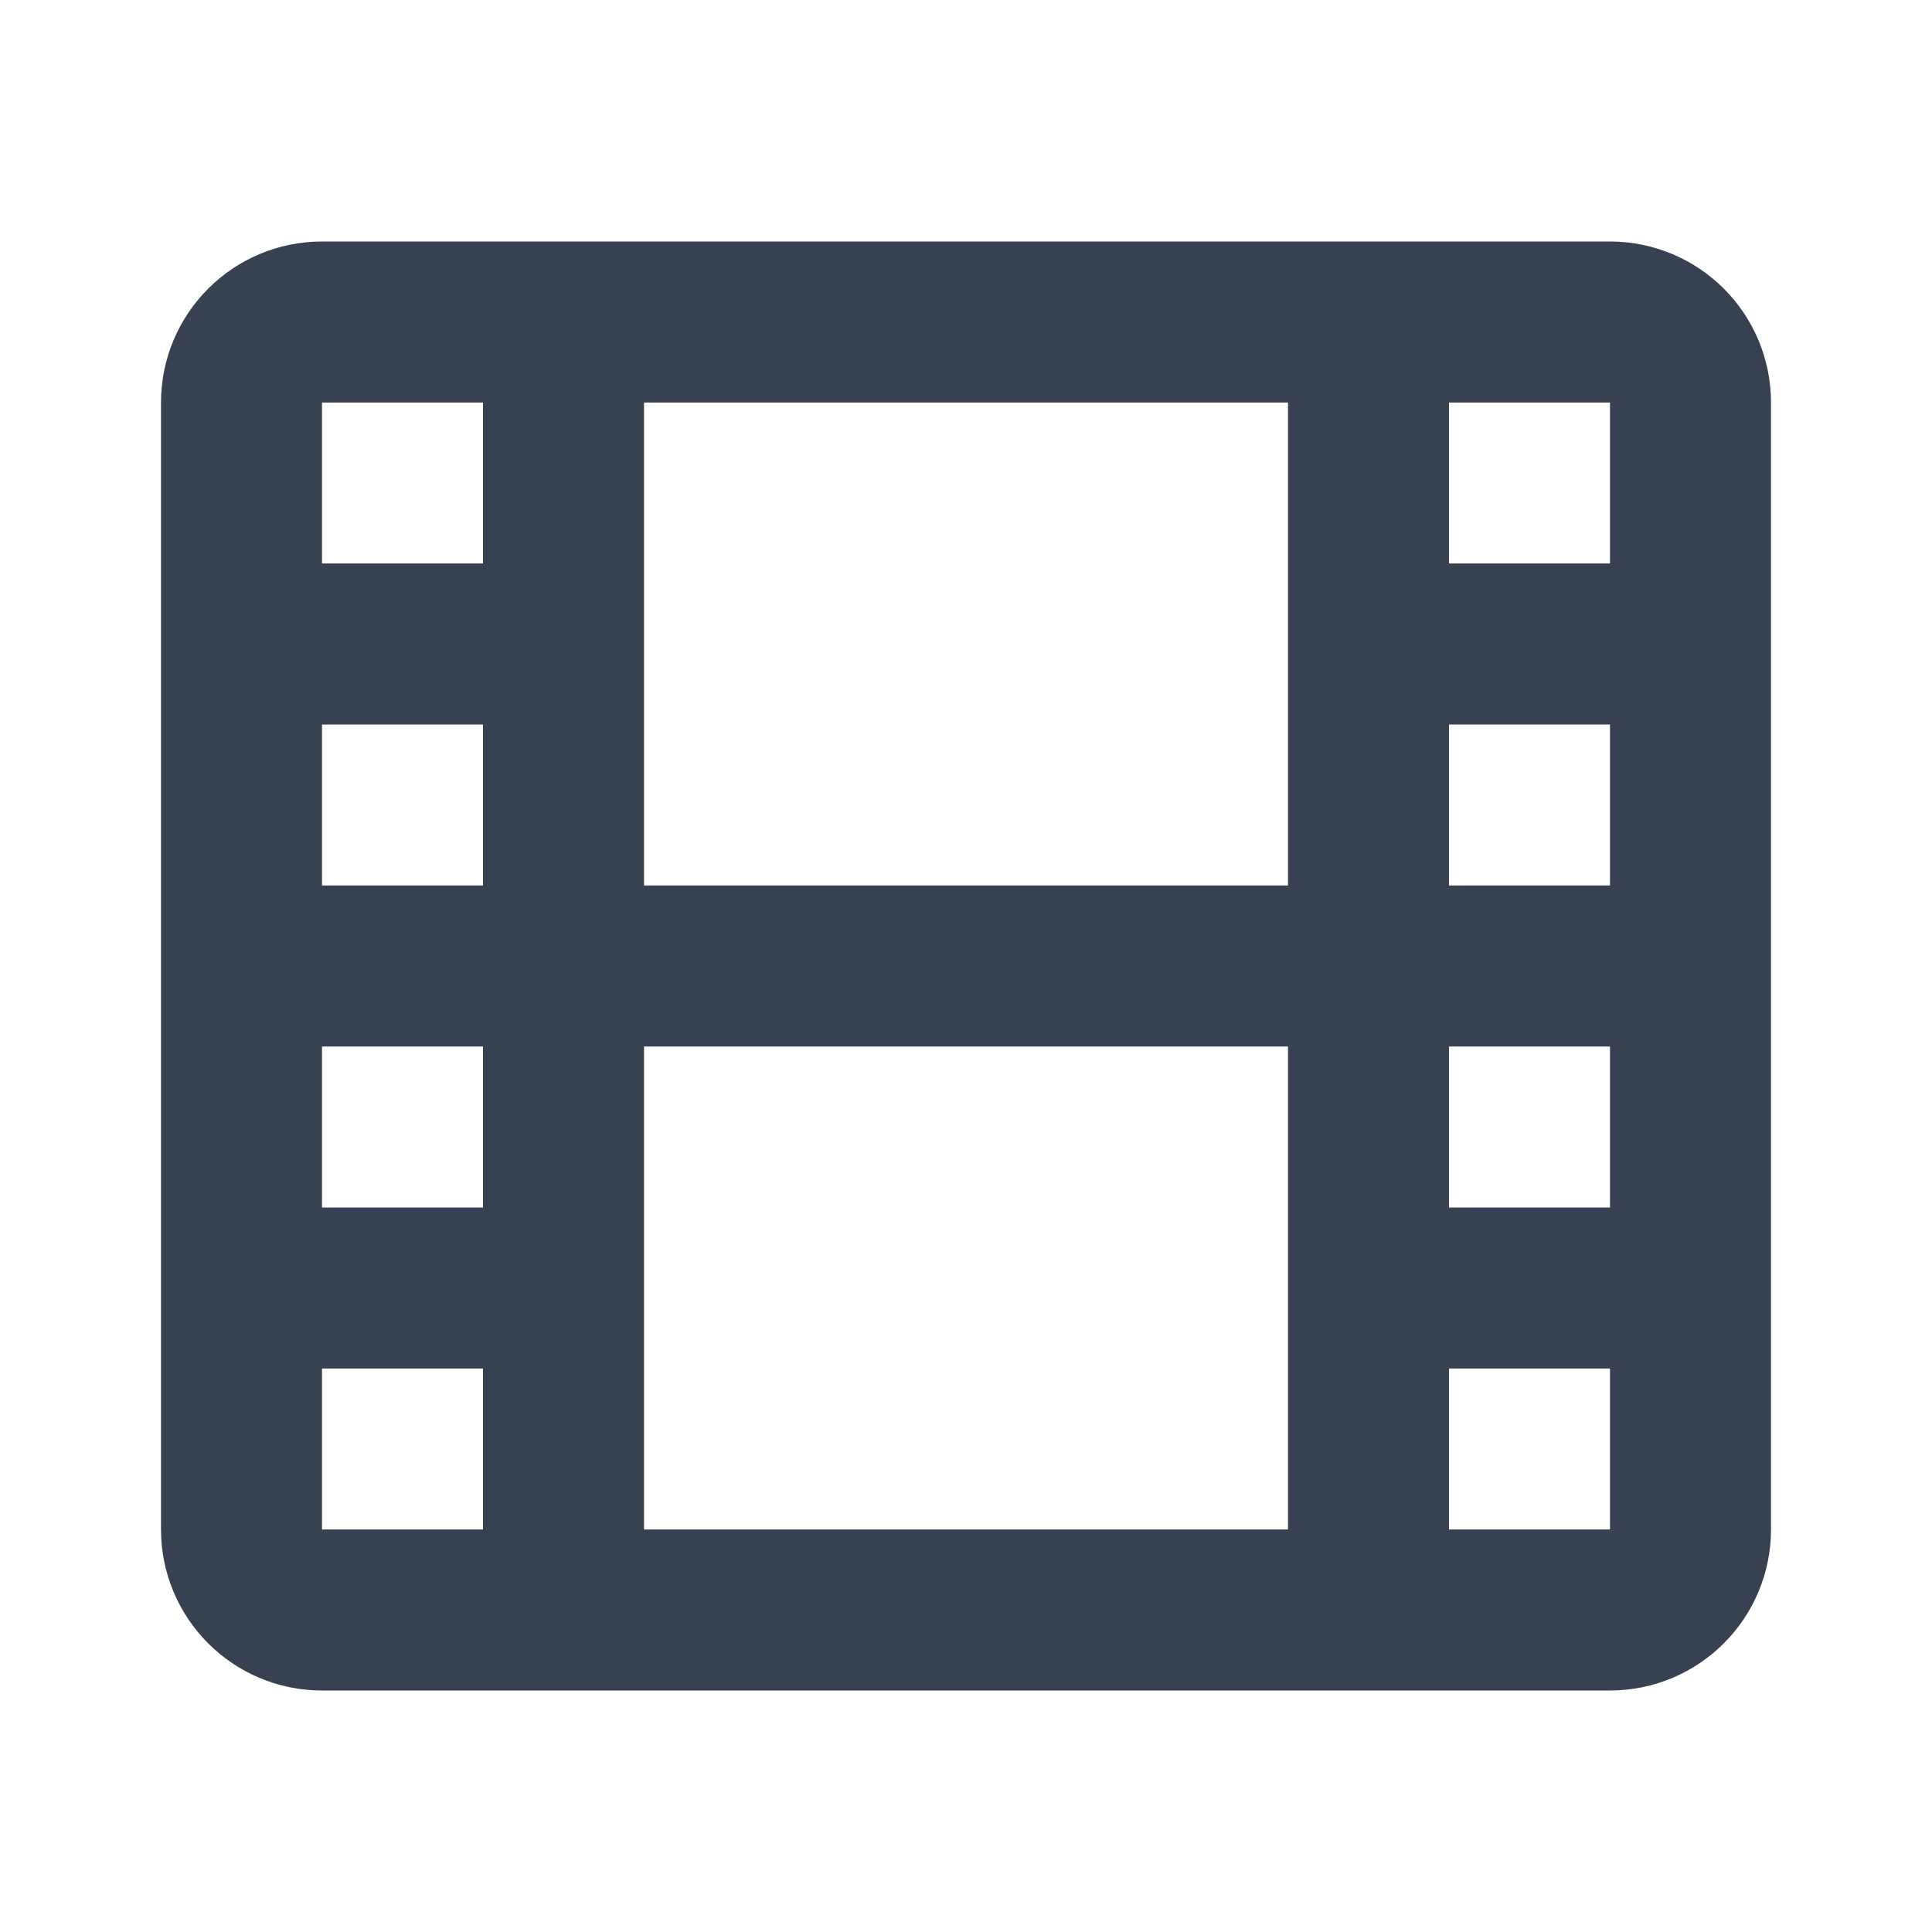
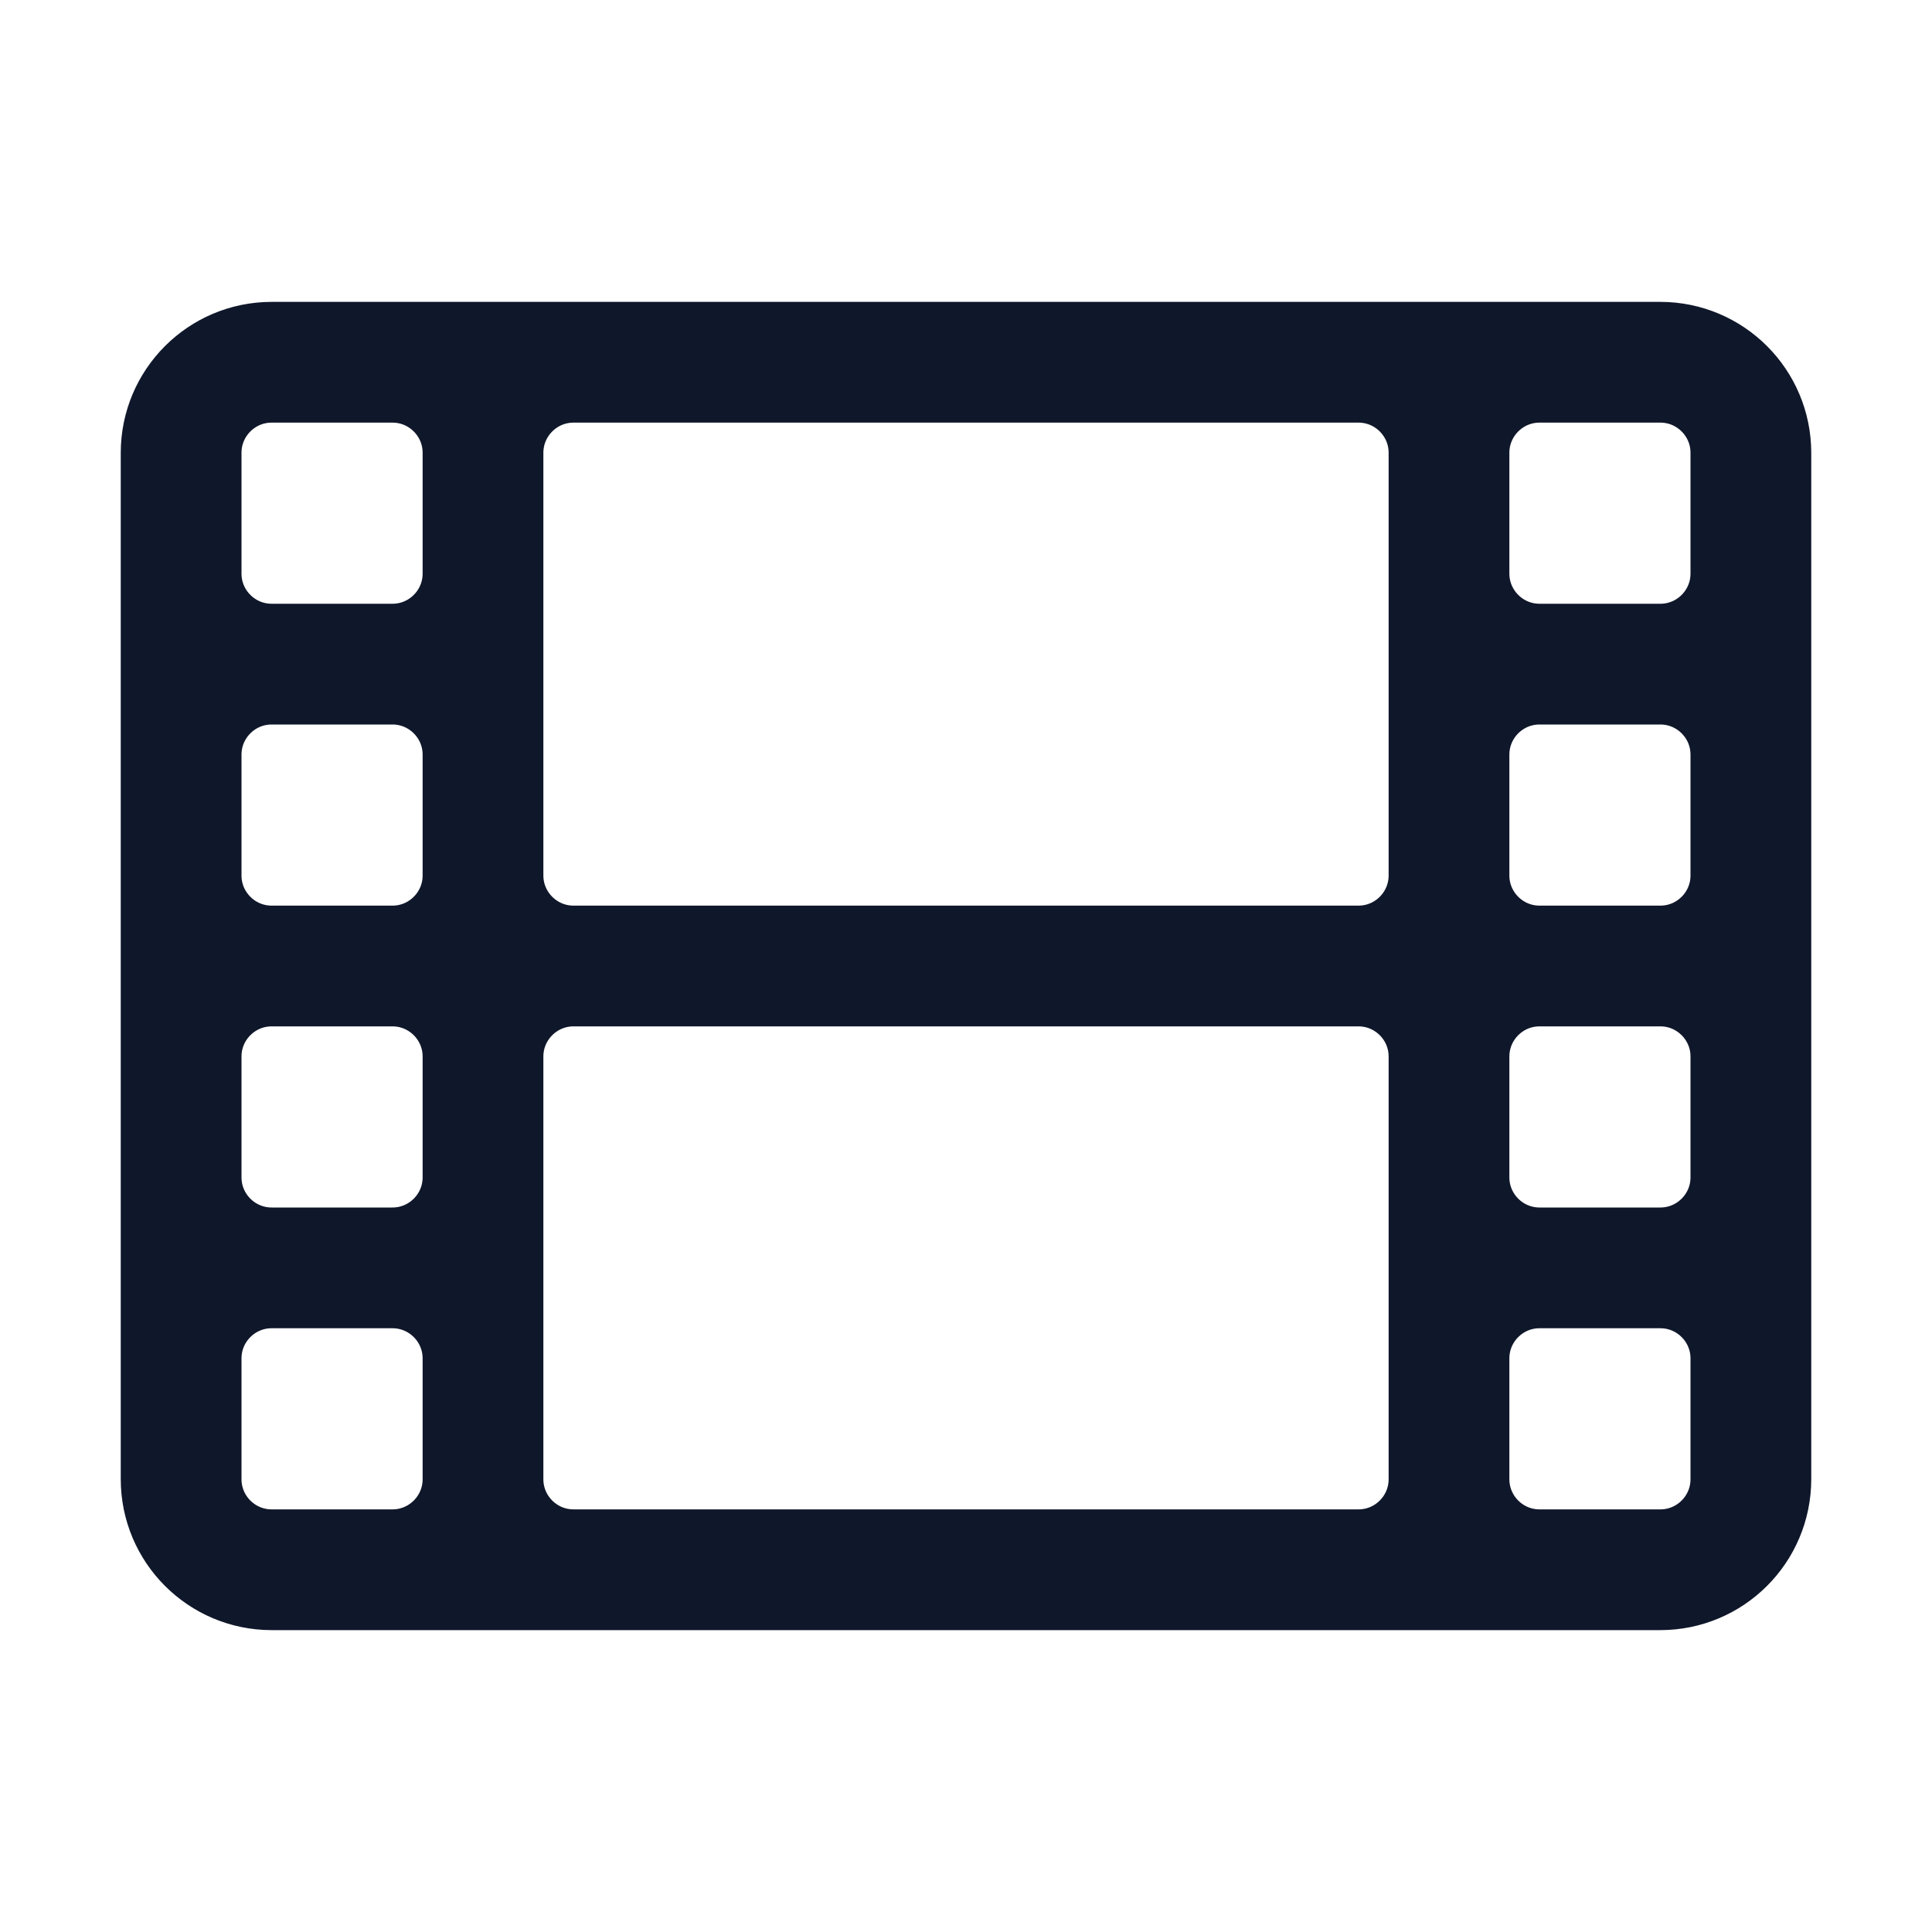
<svg xmlns="http://www.w3.org/2000/svg" width="24" height="24" viewBox="0 0 24 24" fill="none">
-   <path d="M7 4V20M17 4V20M3 8H7M17 8H21M3 12H21M3 16H7M17 16H21M4 20H20C20.552 20 21 19.552 21 19V5C21 4.448 20.552 4 20 4H4C3.448 4 3 4.448 3 5V19C3 19.552 3.448 20 4 20Z" stroke="#374151" stroke-width="2" stroke-linecap="round" stroke-linejoin="round" />
+   <path d="M3.375 19.5H20.625M3.375 19.5C2.754 19.5 2.25 18.996 2.25 18.375M3.375 19.5H4.875C5.496 19.5 6 18.996 6 18.375M2.25 18.375V5.625M2.25 18.375V16.875C2.25 16.254 2.754 15.75 3.375 15.75M21.75 18.375V5.625M21.75 18.375C21.75 18.996 21.246 19.5 20.625 19.5M21.75 18.375V16.875C21.75 16.254 21.246 15.75 20.625 15.75M20.625 19.5H19.125C18.504 19.5 18 18.996 18 18.375M20.625 4.5H3.375M20.625 4.5C21.246 4.5 21.75 5.004 21.75 5.625M20.625 4.5H19.125C18.504 4.5 18 5.004 18 5.625M21.75 5.625V7.125C21.75 7.746 21.246 8.25 20.625 8.25M3.375 4.5C2.754 4.5 2.25 5.004 2.25 5.625M3.375 4.5H4.875C5.496 4.5 6 5.004 6 5.625M2.25 5.625V7.125C2.25 7.746 2.754 8.25 3.375 8.25M3.375 8.25H4.875M3.375 8.25C2.754 8.25 2.25 8.754 2.25 9.375V10.875C2.25 11.496 2.754 12 3.375 12M4.875 8.25C5.496 8.25 6 7.746 6 7.125V5.625M4.875 8.25C5.496 8.25 6 8.754 6 9.375V10.875M6 5.625V10.875M6 5.625C6 5.004 6.504 4.5 7.125 4.5H16.875C17.496 4.5 18 5.004 18 5.625M19.125 8.25H20.625M19.125 8.25C18.504 8.25 18 7.746 18 7.125V5.625M19.125 8.25C18.504 8.25 18 8.754 18 9.375V10.875M20.625 8.25C21.246 8.25 21.75 8.754 21.75 9.375V10.875C21.75 11.496 21.246 12 20.625 12M18 5.625V10.875M7.125 12H16.875M7.125 12C6.504 12 6 11.496 6 10.875M7.125 12C6.504 12 6 12.504 6 13.125M6 10.875C6 11.496 5.496 12 4.875 12M18 10.875C18 11.496 17.496 12 16.875 12M18 10.875C18 11.496 18.504 12 19.125 12M16.875 12C17.496 12 18 12.504 18 13.125M6 18.375V13.125M6 18.375C6 18.996 6.504 19.5 7.125 19.5H16.875C17.496 19.5 18 18.996 18 18.375M6 18.375V16.875C6 16.254 5.496 15.75 4.875 15.75M18 18.375V13.125M18 18.375V16.875C18 16.254 18.504 15.75 19.125 15.75M18 13.125V14.625C18 15.246 18.504 15.75 19.125 15.75M18 13.125C18 12.504 18.504 12 19.125 12M6 13.125V14.625C6 15.246 5.496 15.75 4.875 15.75M6 13.125C6 12.504 5.496 12 4.875 12M3.375 12H4.875M3.375 12C2.754 12 2.25 12.504 2.25 13.125V14.625C2.25 15.246 2.754 15.75 3.375 15.75M19.125 12H20.625M20.625 12C21.246 12 21.75 12.504 21.75 13.125V14.625C21.75 15.246 21.246 15.75 20.625 15.75M3.375 15.75H4.875M19.125 15.75H20.625" stroke="#0F172A" stroke-width="1.5" stroke-linecap="round" stroke-linejoin="round" />
</svg>
